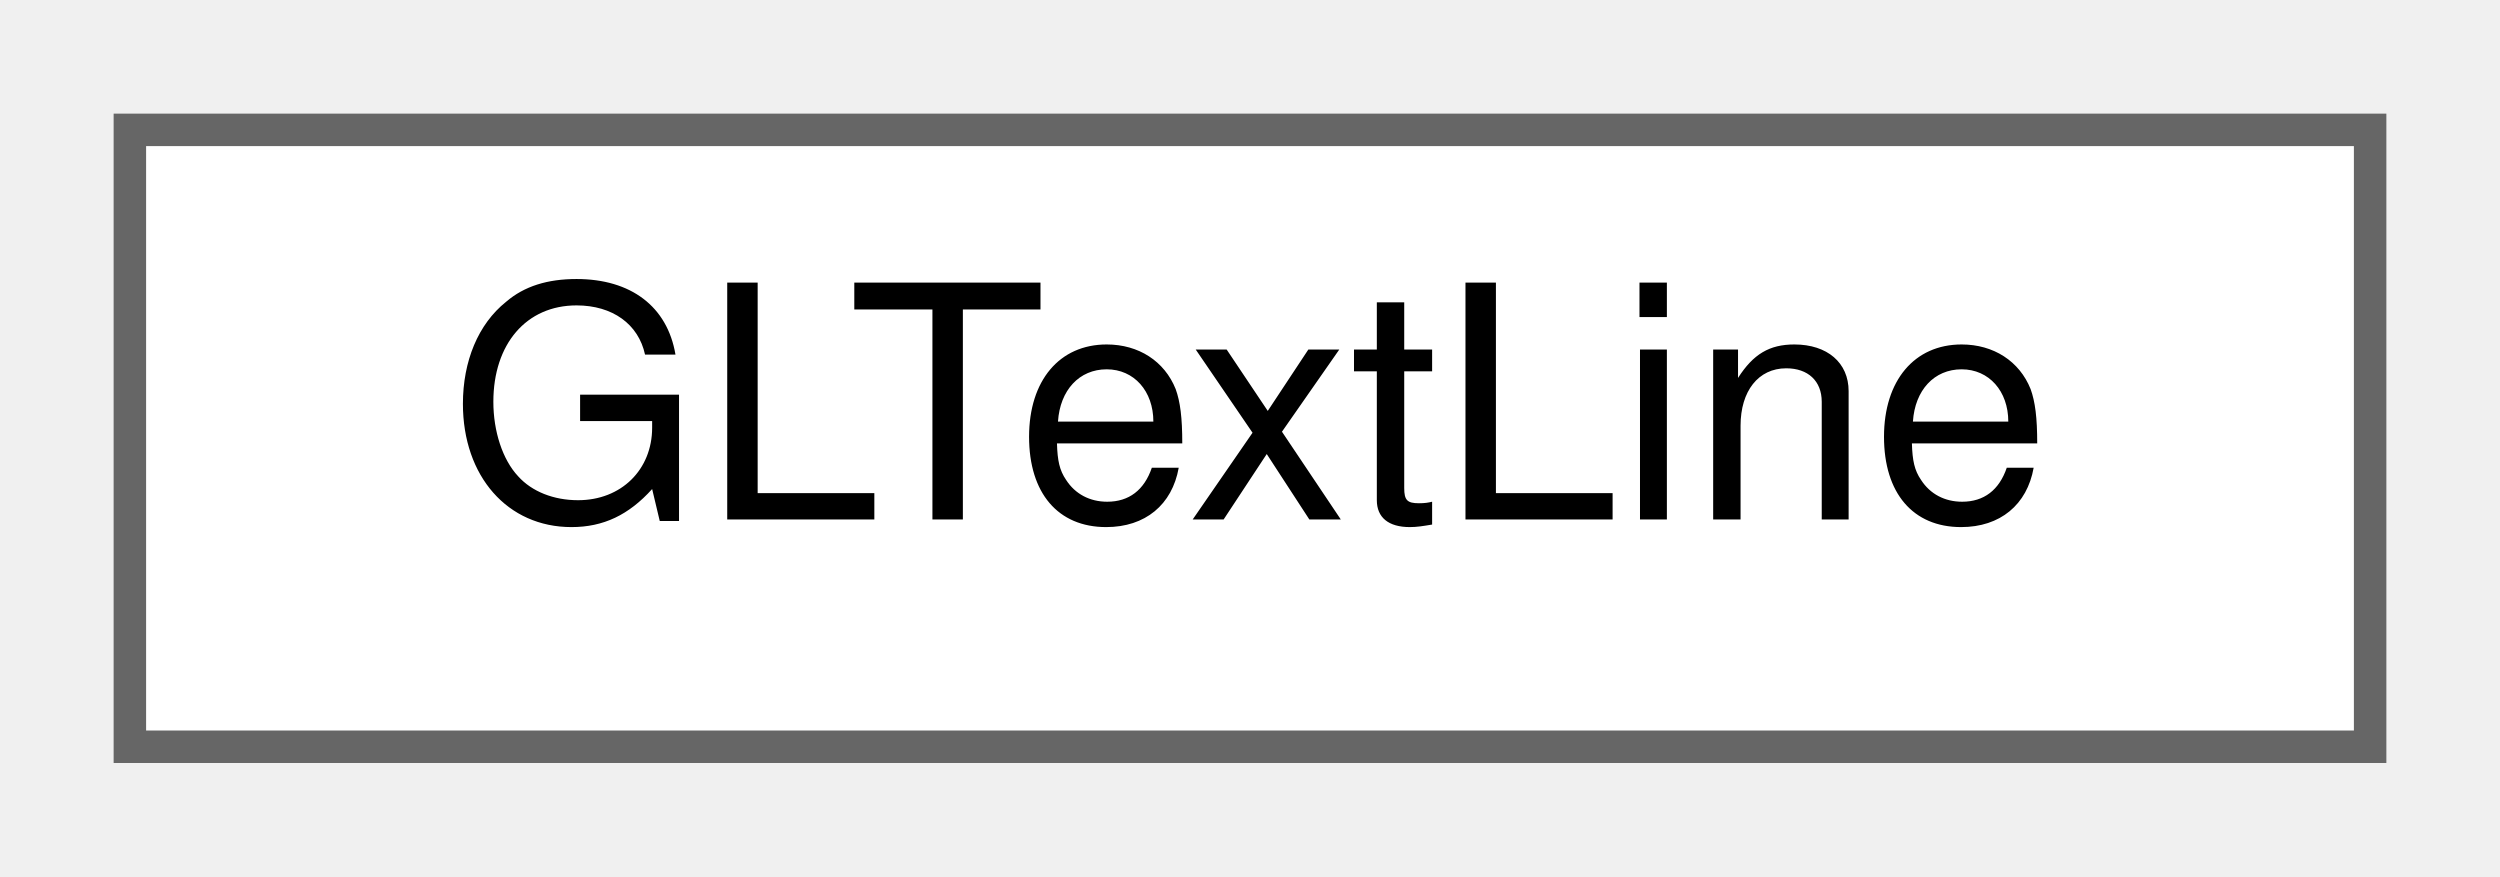
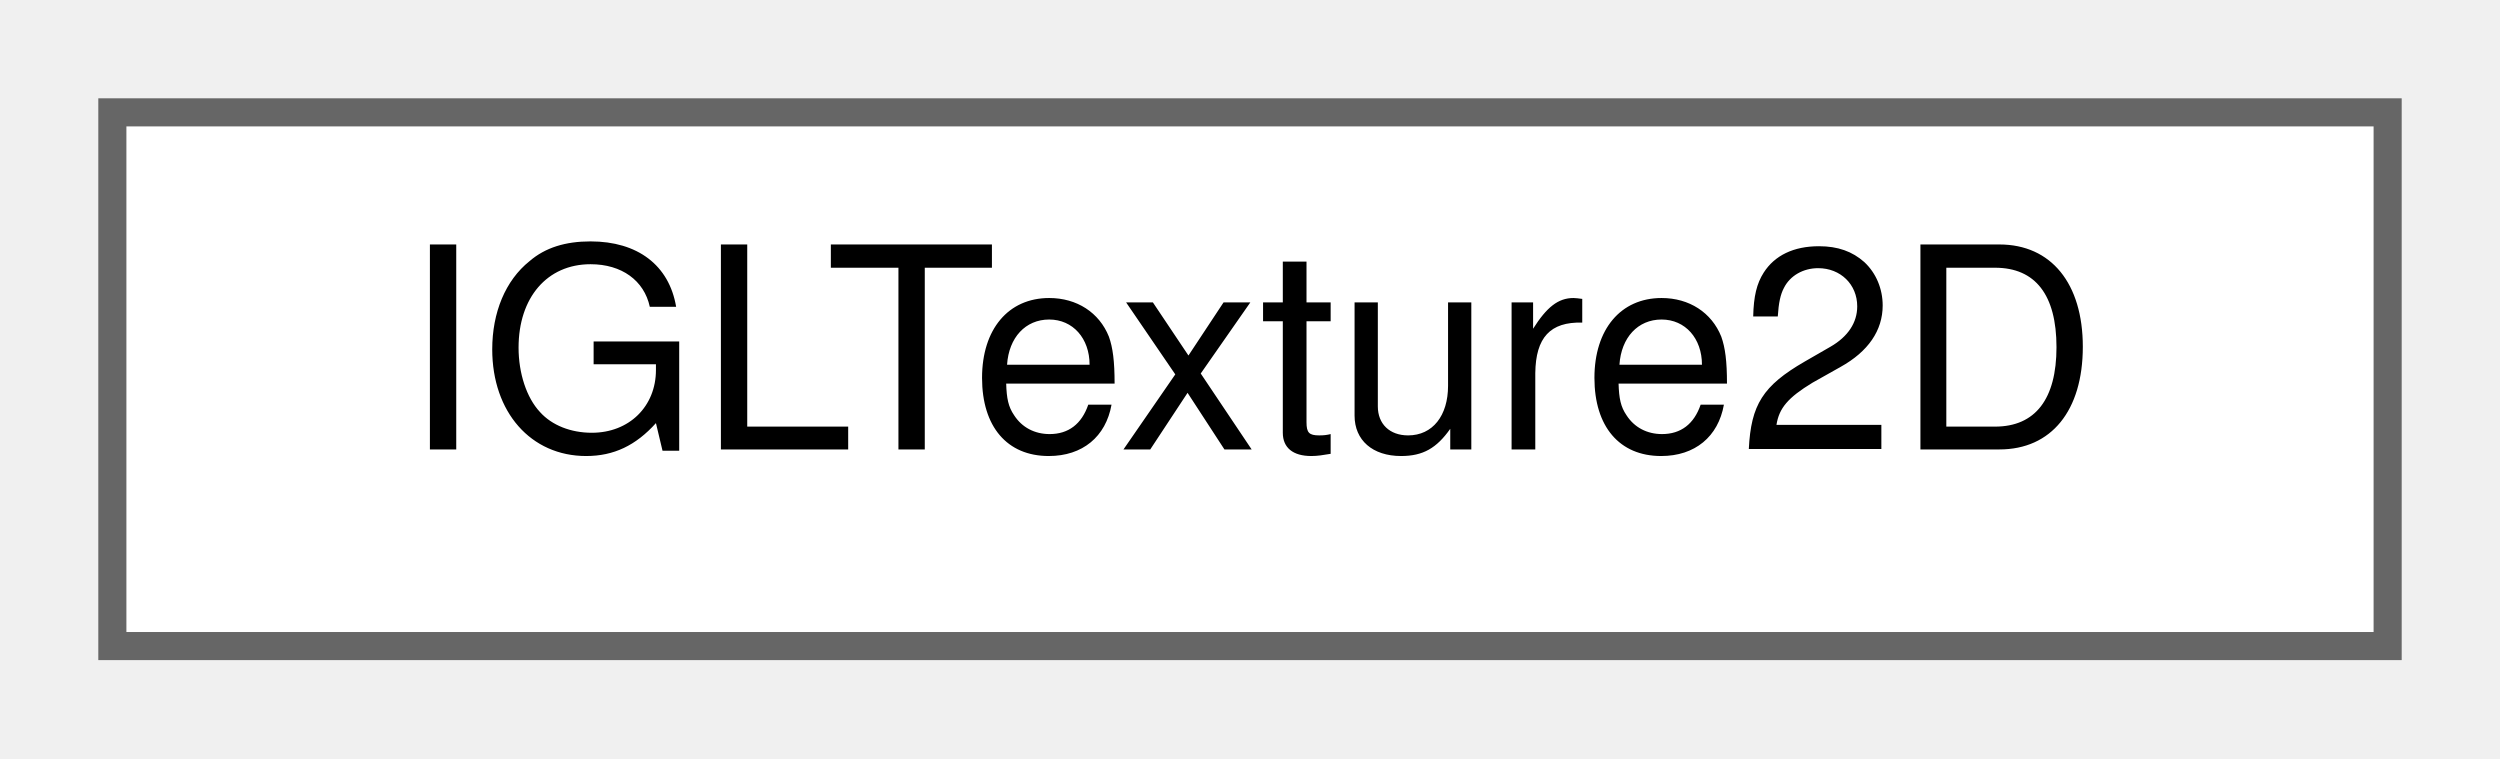
- <svg xmlns="http://www.w3.org/2000/svg" xmlns:xlink="http://www.w3.org/1999/xlink" width="77pt" height="27pt" viewBox="0.00 0.00 77.00 27.00">
+ <svg xmlns="http://www.w3.org/2000/svg" xmlns:xlink="http://www.w3.org/1999/xlink" width="89pt" height="27pt" viewBox="0.00 0.00 89.00 27.00">
  <g id="graph0" class="graph" transform="scale(1 1) rotate(0) translate(4 23)">
    <g id="node1" class="node">
      <g id="a_node1">
-         <a xlink:href="class_search_a_thing_1_1_open_g_l_1_1_render_1_1_g_l_text_line.html" target="_top" xlink:title="Helper class used by Toolkit.MakeTextFigure(GLContext, Render.GLText).">
-           <polygon fill="white" stroke="#666666" points="69,-19 0,-19 0,0 69,0 69,-19" />
-           <text text-anchor="middle" x="34.5" y="-7" font-family="Helvetica,sans-Serif" font-size="10.00">GLTextLine</text>
+         <a xlink:href="interface_search_a_thing_1_1_open_g_l_1_1_core_1_1_i_g_l_texture2_d.html" target="_top" xlink:title="Interface that describe the object hold a reference to a gl texture 2d.">
+           <polygon fill="white" stroke="#666666" points="81,-19 0,-19 0,0 81,0 81,-19" />
+           <text text-anchor="middle" x="40.5" y="-7" font-family="Helvetica,sans-Serif" font-size="10.00">IGLTexture2D</text>
        </a>
      </g>
    </g>
  </g>
</svg>
